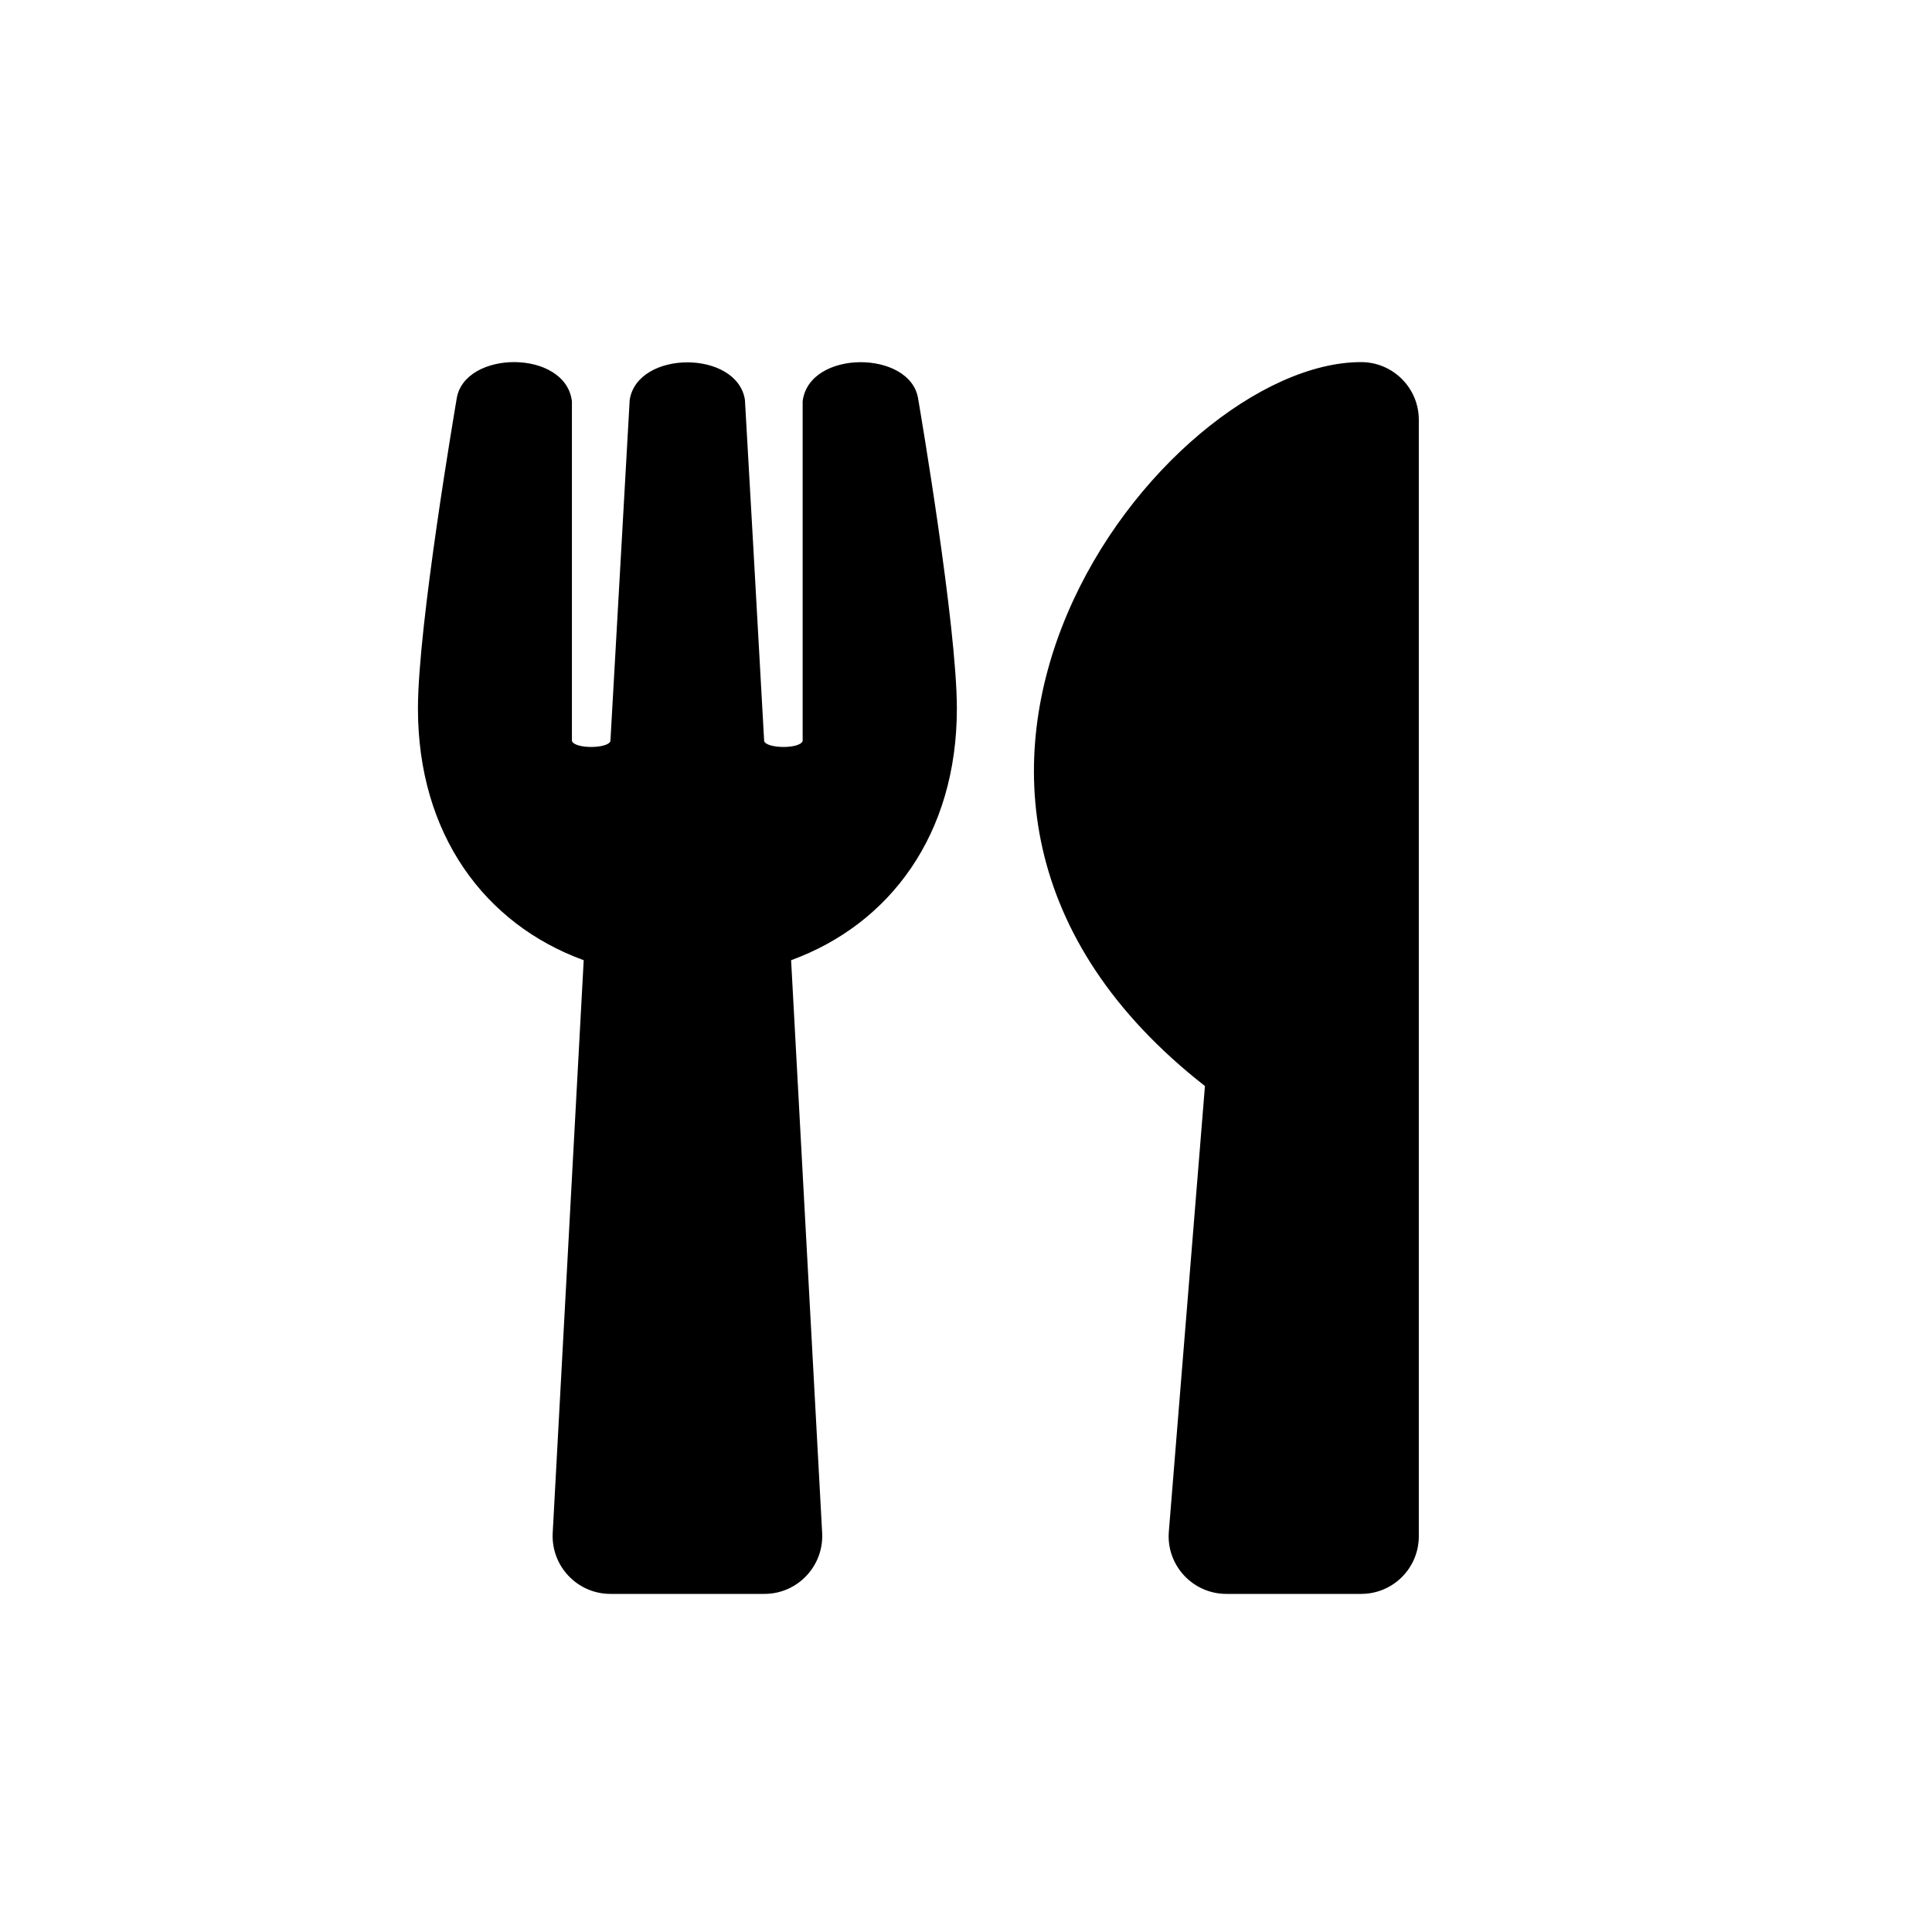
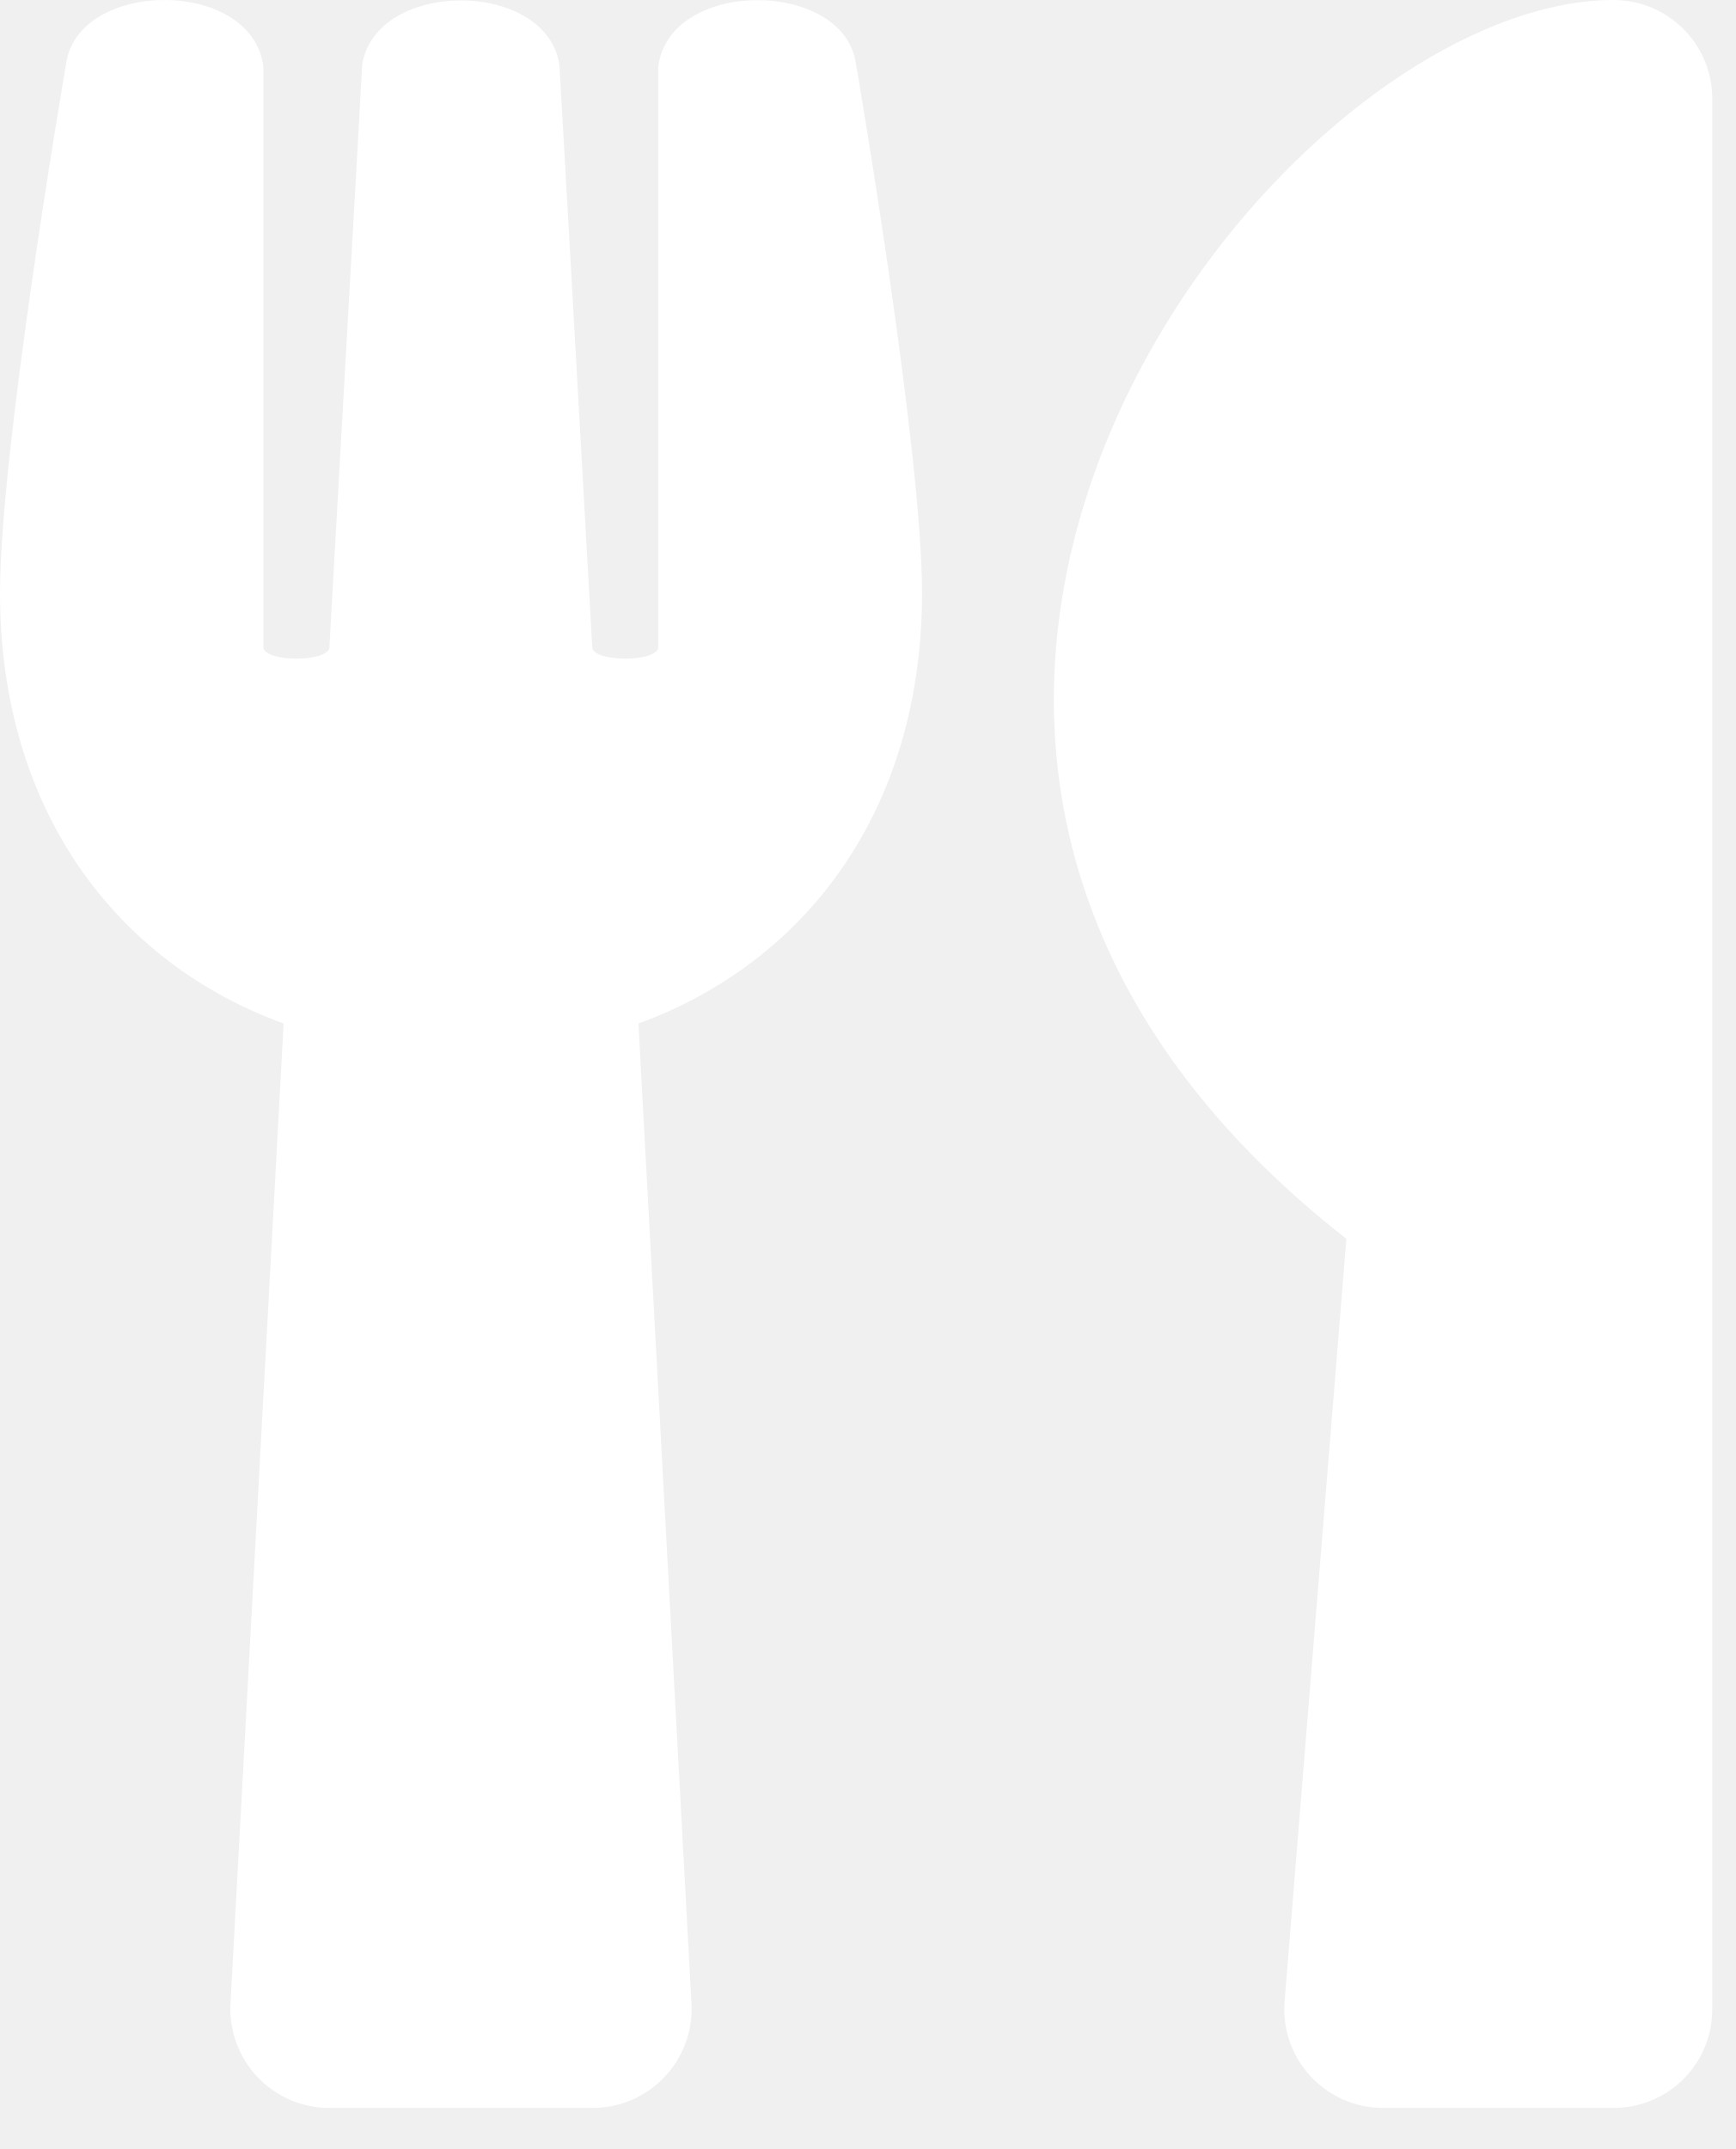
- <svg xmlns="http://www.w3.org/2000/svg" width="40" height="40" viewBox="0 0 40 40" fill="none">
-   <rect width="40" height="40" fill="white" />
-   <path d="M19.009 8.254C19.049 8.488 19.811 12.961 19.811 14.669C19.811 17.275 18.426 19.133 16.379 19.88L17.022 31.74C17.057 32.422 16.514 33 15.826 33H12.638C11.956 33 11.408 32.427 11.443 31.74L12.085 19.88C10.033 19.133 8.653 17.27 8.653 14.669C8.653 12.956 9.416 8.488 9.455 8.254C9.615 7.243 11.712 7.228 11.841 8.309V15.342C11.906 15.511 12.594 15.501 12.638 15.342C12.708 14.082 13.032 8.408 13.037 8.279C13.201 7.243 15.263 7.243 15.423 8.279C15.433 8.413 15.752 14.082 15.821 15.342C15.866 15.501 16.558 15.511 16.618 15.342V8.309C16.748 7.233 18.85 7.243 19.009 8.254ZM24.947 22.485L24.2 31.705C24.14 32.402 24.693 33 25.39 33H28.18C28.842 33 29.375 32.467 29.375 31.805V8.692C29.375 8.035 28.842 7.497 28.18 7.497C24.07 7.497 17.151 16.388 24.947 22.485Z" fill="black" />
+ <svg xmlns="http://www.w3.org/2000/svg" width="21" height="26" viewBox="0 0 21 26" fill="none">
+   <g id="ð¦ icon &quot;Utensils&quot;">
+     <path id="Vector" d="M10.356 0.757C10.396 0.991 11.158 5.464 11.158 7.173C11.158 9.778 9.773 11.636 7.726 12.383L8.368 24.243C8.403 24.926 7.86 25.503 7.173 25.503H3.985C3.302 25.503 2.755 24.931 2.789 24.243L3.432 12.383C1.38 11.636 0 9.773 0 7.173C0 5.459 0.762 0.991 0.802 0.757C0.961 -0.254 3.058 -0.269 3.188 0.812V7.845C3.253 8.015 3.94 8.005 3.985 7.845C4.055 6.585 4.378 0.912 4.383 0.782C4.548 -0.254 6.61 -0.254 6.769 0.782C6.779 0.917 7.098 6.585 7.168 7.845C7.213 8.005 7.905 8.015 7.965 7.845V0.812C8.094 -0.264 10.196 -0.254 10.356 0.757ZM16.293 14.988L15.546 24.208C15.486 24.906 16.039 25.503 16.737 25.503H19.526C20.189 25.503 20.721 24.971 20.721 24.308V1.196C20.721 0.538 20.189 7.11931e-05 19.526 7.11931e-05C15.417 7.11931e-05 8.498 8.891 16.293 14.988Z" fill="white" />
+   </g>
</svg>
